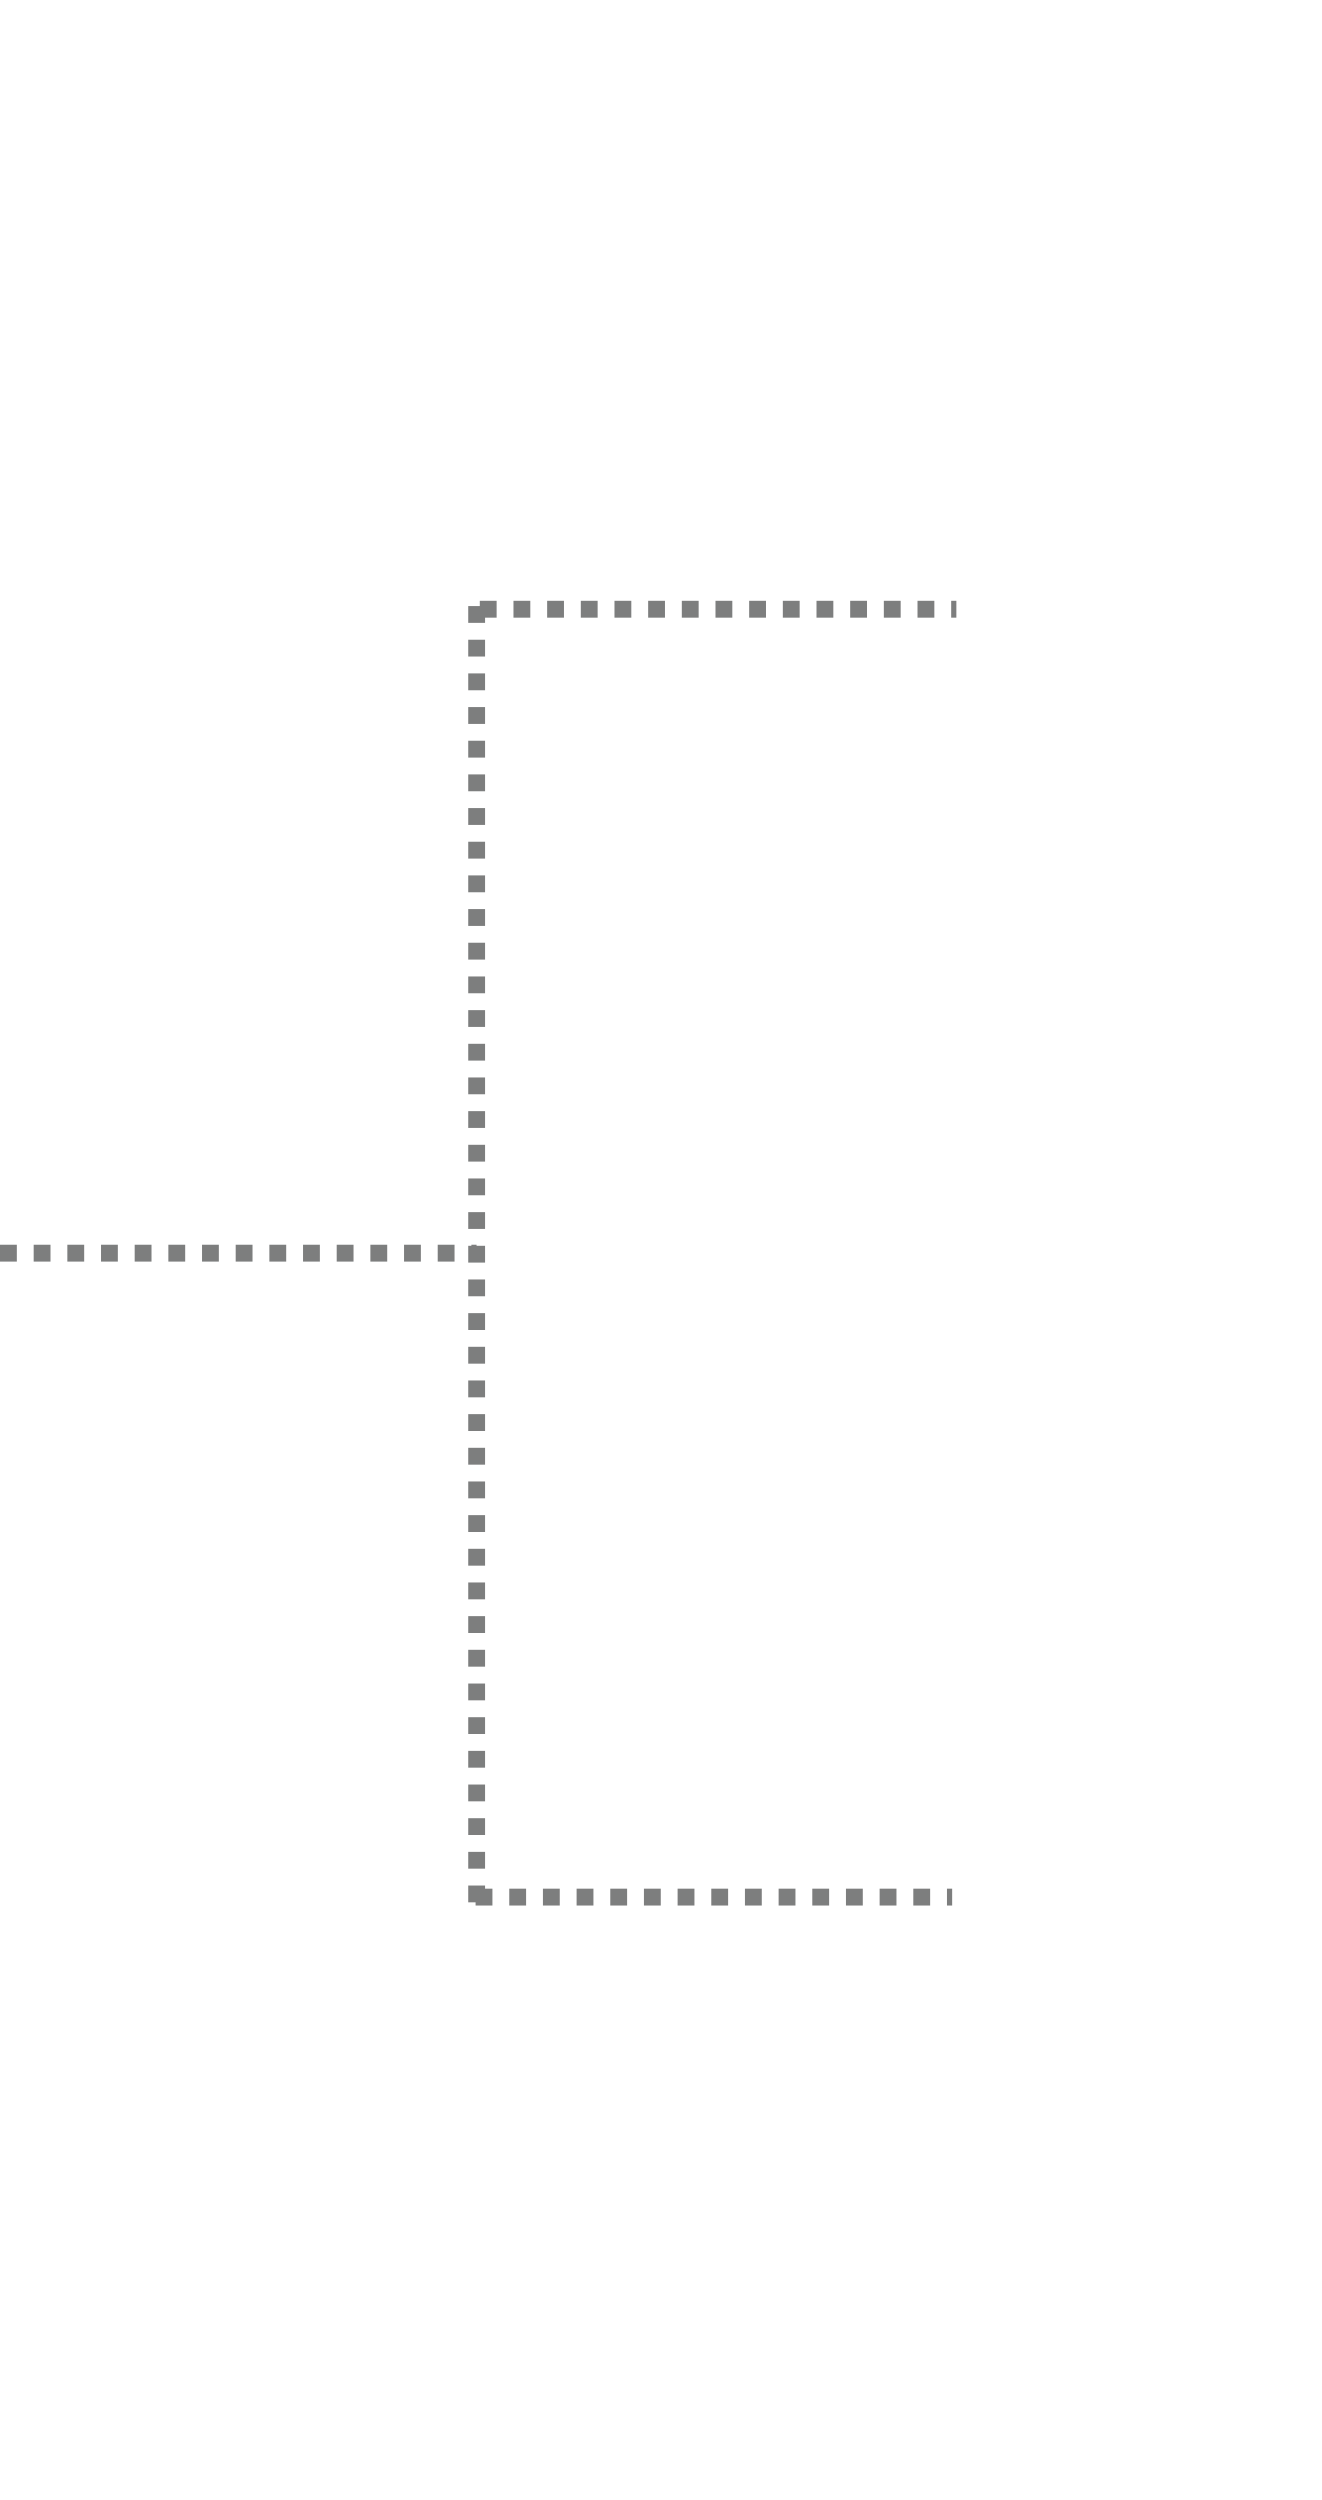
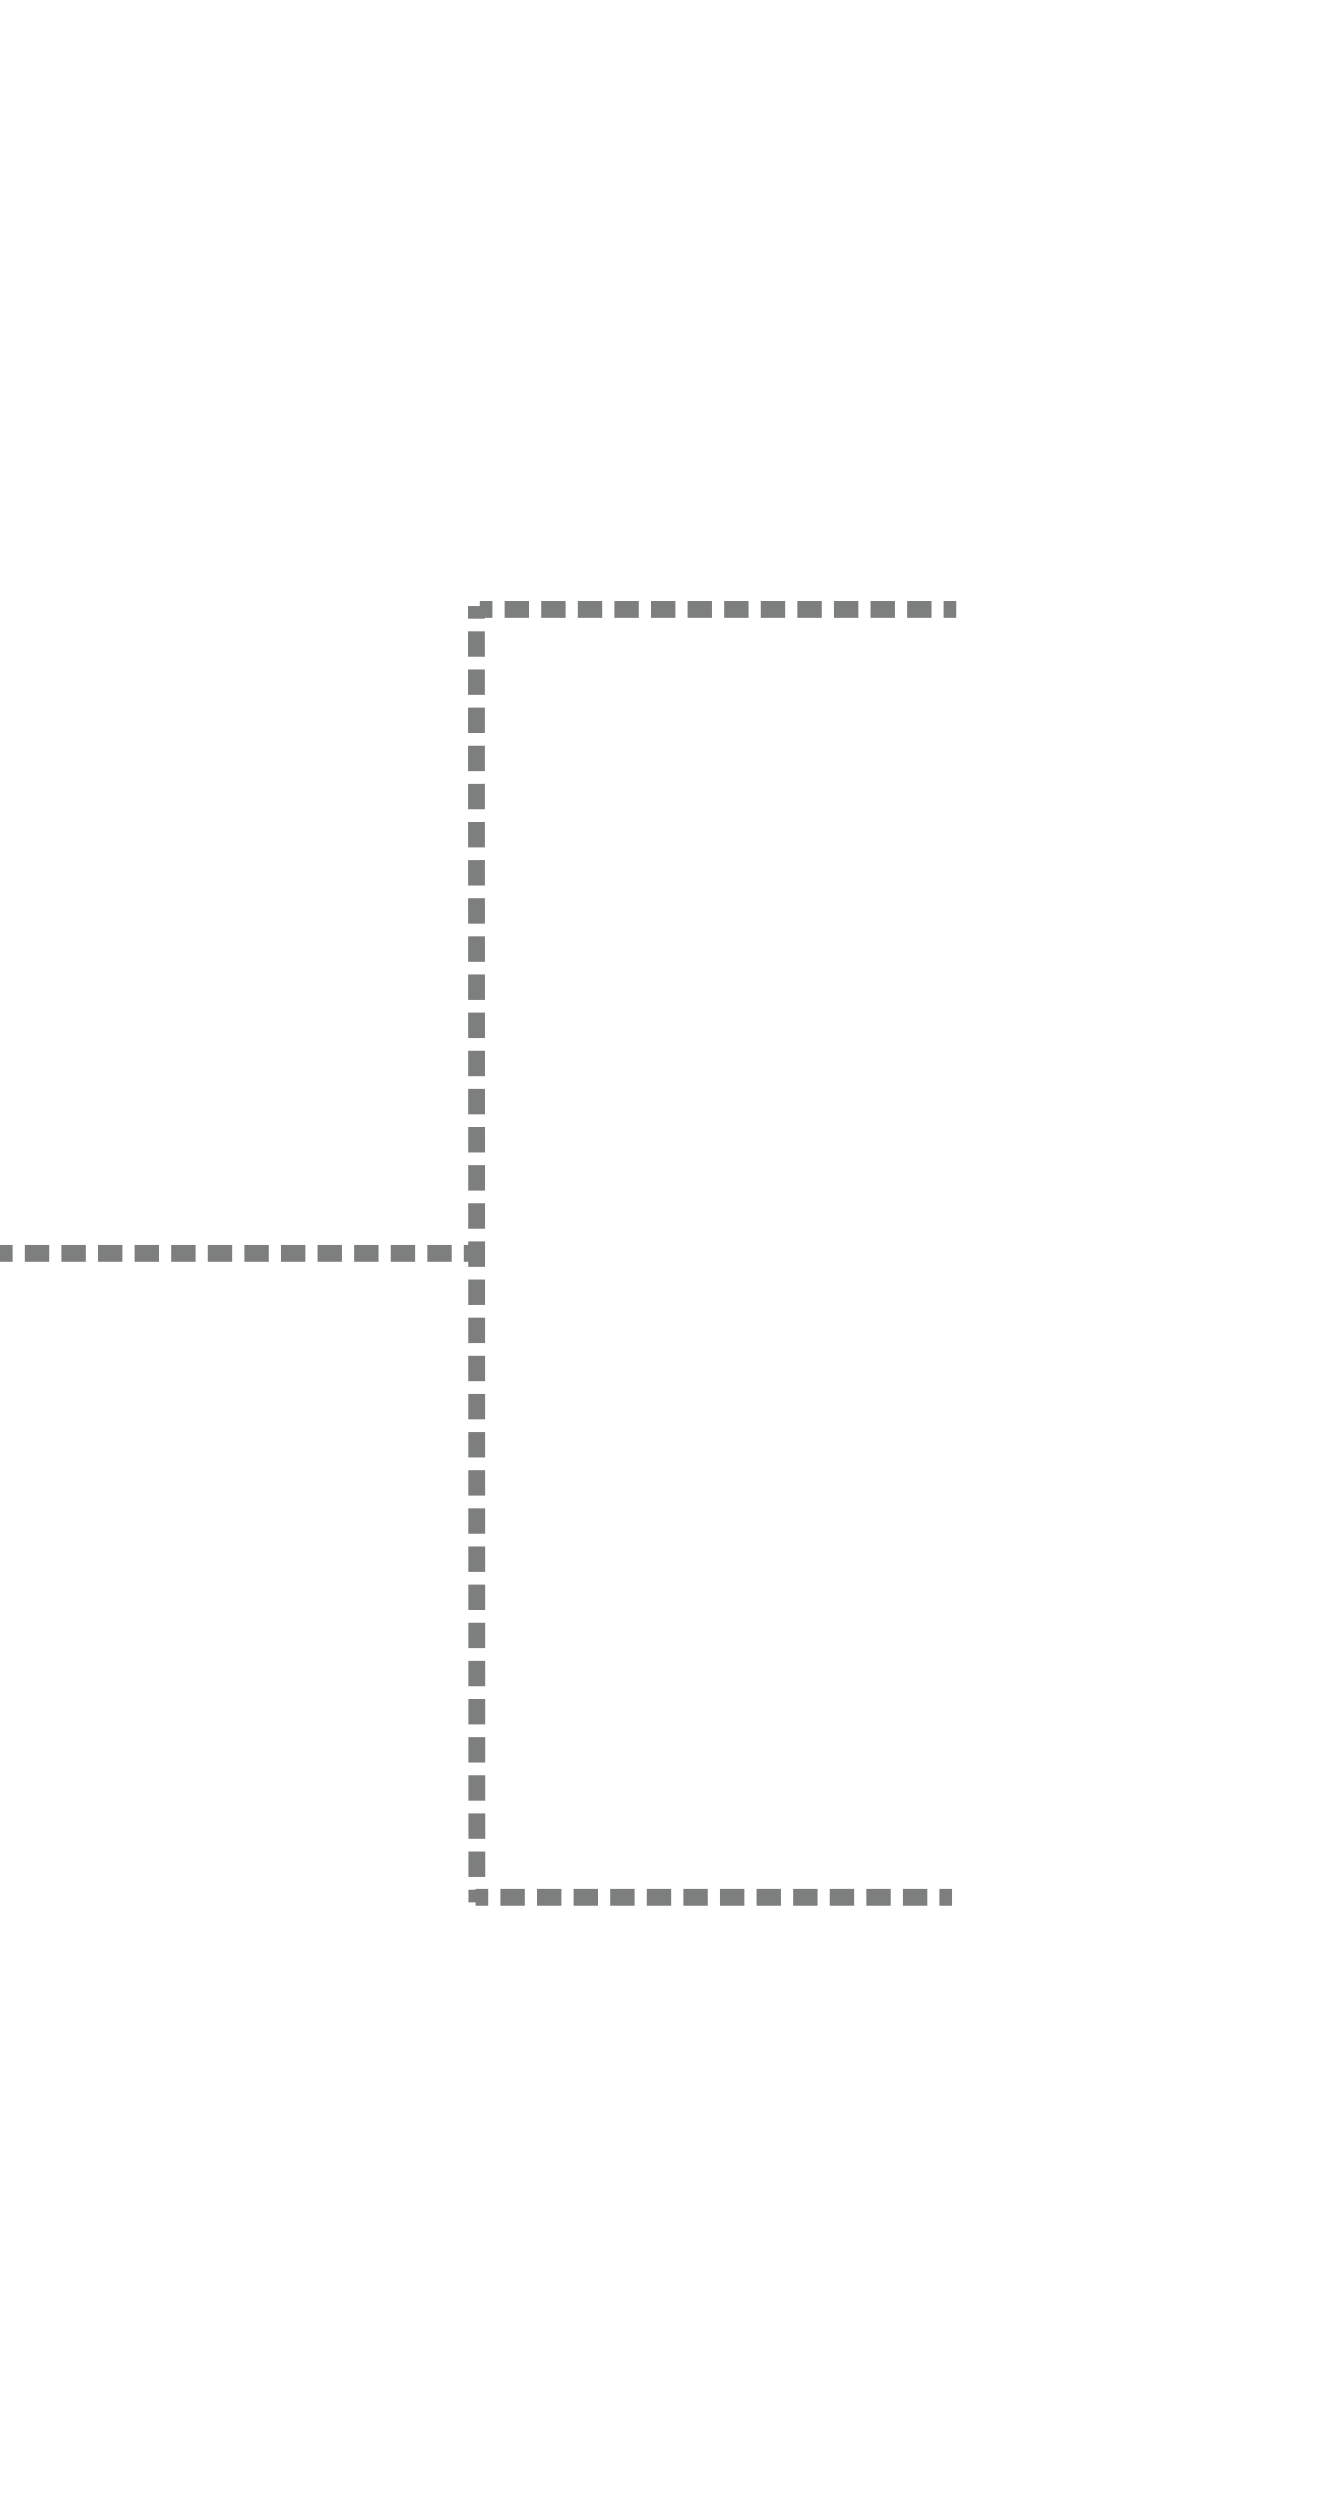
- <svg xmlns="http://www.w3.org/2000/svg" width="314" height="594" viewBox="0 0 314 594" fill="none">
+ <svg xmlns="http://www.w3.org/2000/svg" version="1.1" id="Layer_1" x="0px" y="0px" viewBox="0 0 314 594" style="enable-background:new 0 0 314 594;" xml:space="preserve">
+   <style type="text/css">
+ 	.st0{fill:none;stroke:#7D7E7E;stroke-width:4;}
+ 	.st1{fill:none;stroke:#7D7E7E;stroke-width:4;stroke-dasharray:6.04,3.02;}
+ 	.st2{fill:none;stroke:#7D7E7E;stroke-width:4;stroke-dasharray:5.796,2.898;}
+ </style>
  <g id="dashed">
-     <line id="horizontal" y1="-0.75" x2="308" y2="-0.75" transform="matrix(4.37114e-08 1 1 -4.37114e-08 114 144)" stroke="#7D7E7E" stroke-width="4" stroke-dasharray="4 4" />
-     <line id="top" y1="-0.75" x2="113.231" y2="-0.75" transform="matrix(1 8.74228e-08 8.74228e-08 -1 114 144)" stroke="#7D7E7E" stroke-width="4" stroke-dasharray="4 4" />
-     <line id="out" y1="-0.75" x2="113.231" y2="-0.75" transform="matrix(1 8.74228e-08 8.74228e-08 -1 -0.000305176 297)" stroke="#7D7E7E" stroke-width="4" stroke-dasharray="4 4" />
-     <line id="bottom" y1="-0.75" x2="113.231" y2="-0.75" transform="matrix(1 8.74228e-08 8.74228e-08 -1 113 450)" stroke="#7D7E7E" stroke-width="4" stroke-dasharray="4 4" />
+     <g id="horizontal">
+       <g>
+         <line class="st0" x1="113.2" y1="144" x2="113.2" y2="147" />
+         <line class="st1" x1="113.2" y1="150" x2="113.3" y2="447.5" />
+         <line class="st0" x1="113.3" y1="449" x2="113.3" y2="452" />
+       </g>
+     </g>
+     <g id="top">
+       <g>
+         <line class="st0" x1="114" y1="144.8" x2="117" y2="144.8" />
+         <line class="st2" x1="119.9" y1="144.8" x2="222.8" y2="144.8" />
+         <line class="st0" x1="224.2" y1="144.8" x2="227.2" y2="144.8" />
+       </g>
+     </g>
+     <g id="out">
+       <g>
+         <line class="st0" x1="0" y1="297.8" x2="3" y2="297.8" />
+         <line class="st2" x1="5.9" y1="297.8" x2="108.8" y2="297.8" />
+         <line class="st0" x1="110.2" y1="297.8" x2="113.2" y2="297.8" />
+       </g>
+     </g>
+     <g id="bottom">
+       <g>
+         <line class="st0" x1="113" y1="450.8" x2="116" y2="450.8" />
+         <line class="st2" x1="118.9" y1="450.8" x2="221.8" y2="450.8" />
+         <line class="st0" x1="223.2" y1="450.8" x2="226.2" y2="450.8" />
+       </g>
+     </g>
  </g>
</svg>
